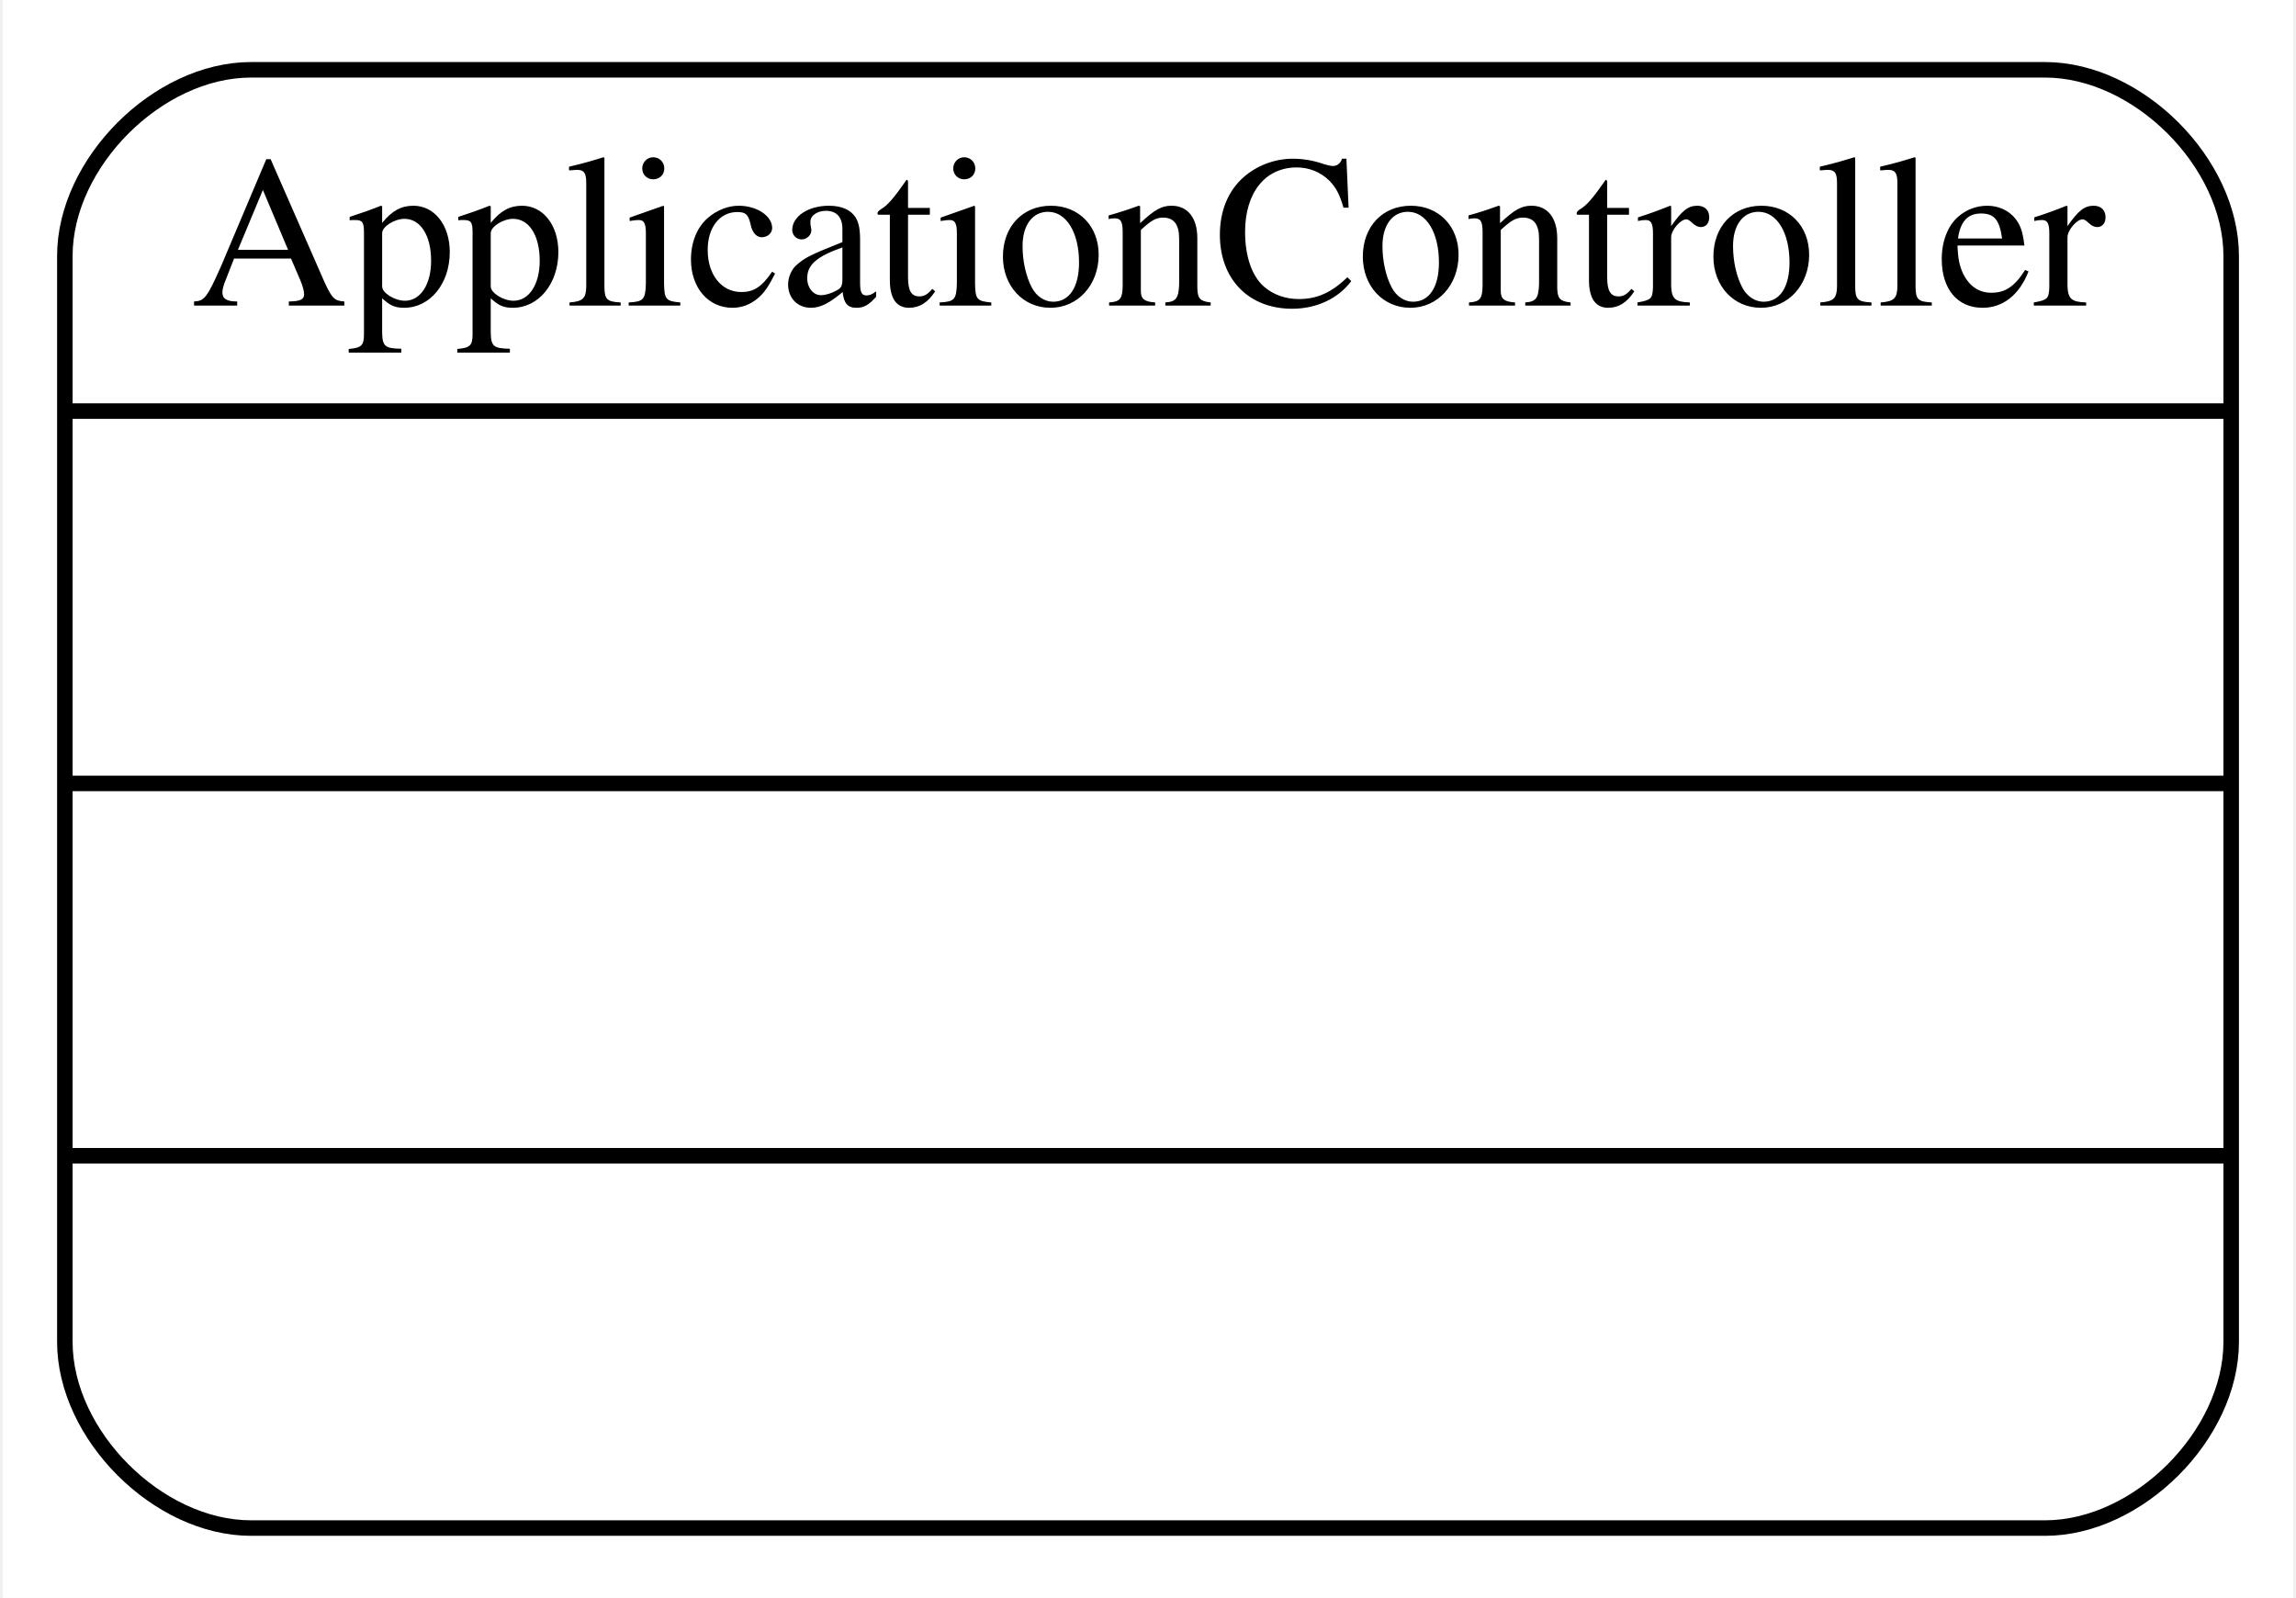
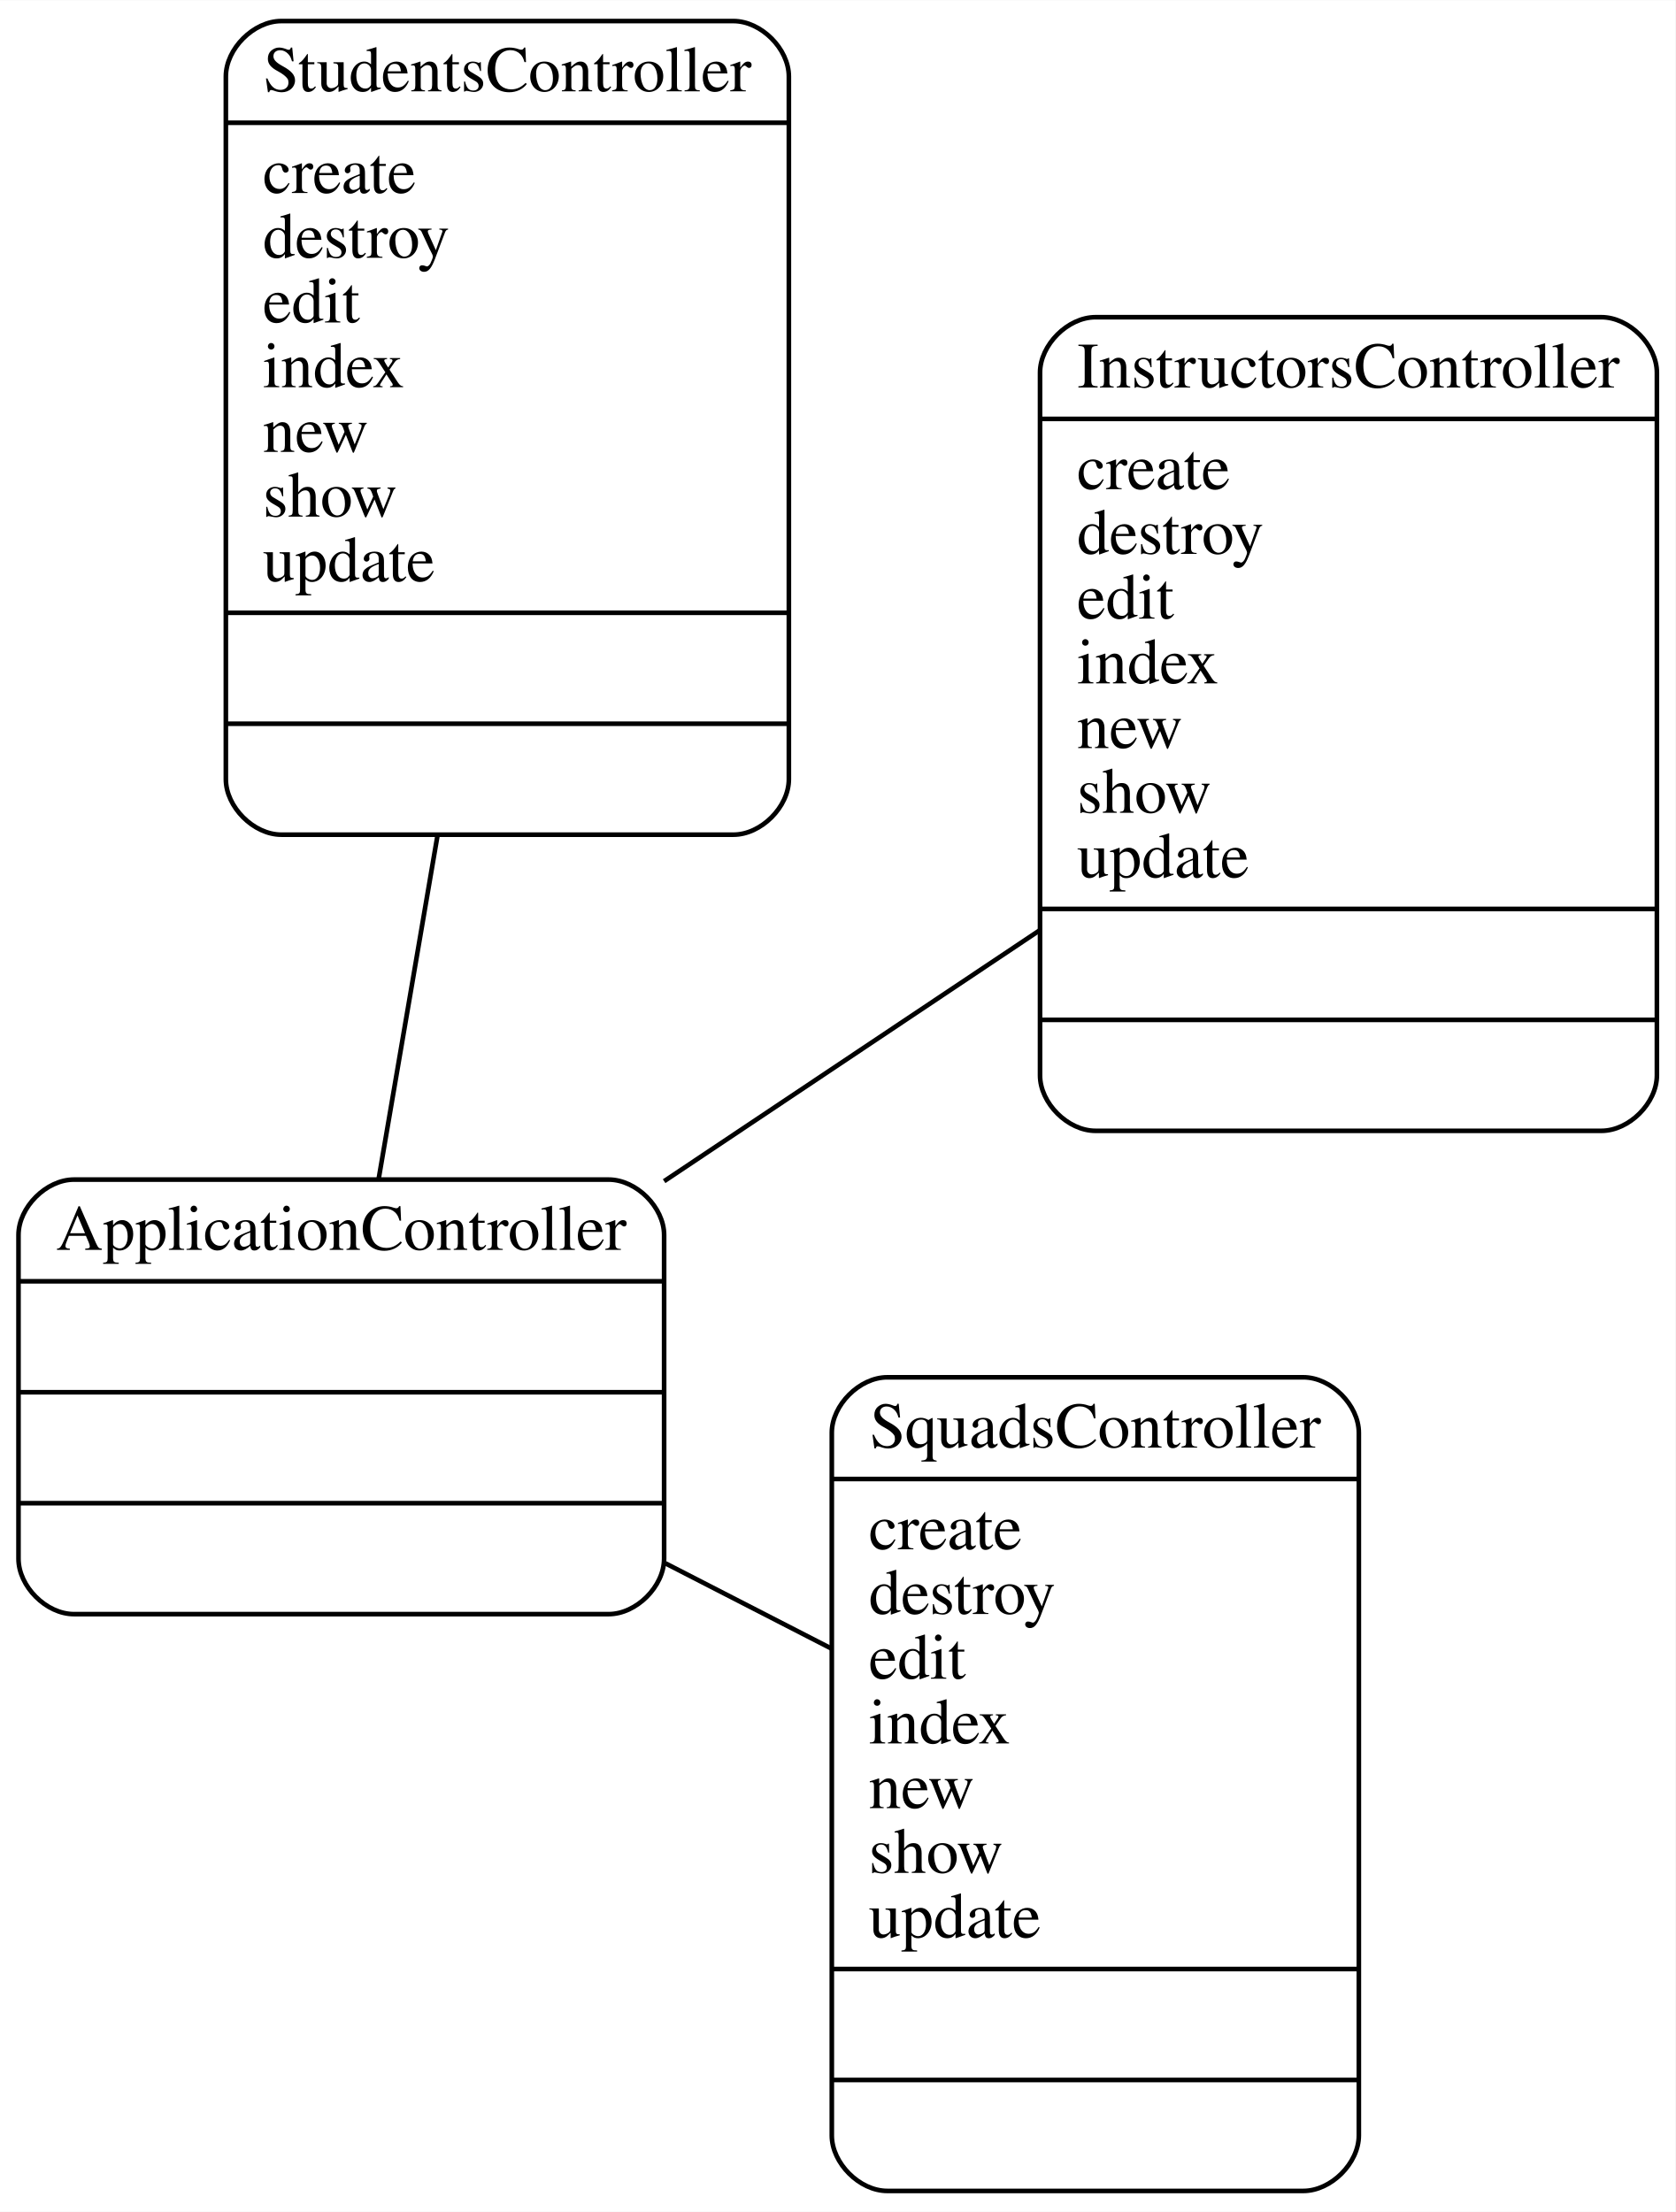
- <svg xmlns="http://www.w3.org/2000/svg" width="148pt" height="103pt" viewBox="0.00 0.00 147.64 103.00">
-   <g id="graph0" class="graph" transform="scale(1 1) rotate(0) translate(4 99)">
-     <polygon fill="white" stroke="none" points="-4,4 -4,-99 143.642,-99 143.642,4 -4,4" />
+ <svg xmlns="http://www.w3.org/2000/svg" width="362pt" height="478pt" viewBox="0.00 0.00 362.37 478.38">
+   <g id="graph0" class="graph" transform="scale(1 1) rotate(0) translate(4 474.376)">
+     <polygon fill="white" stroke="none" points="-4,4 -4,-474.376 358.37,-474.376 358.37,4 -4,4" />
    <g id="node1" class="node">
-       <path fill="none" stroke="black" d="M12,-0.5C12,-0.5 127.642,-0.5 127.642,-0.5 133.642,-0.5 139.642,-6.5 139.642,-12.5 139.642,-12.5 139.642,-82.5 139.642,-82.5 139.642,-88.5 133.642,-94.5 127.642,-94.5 127.642,-94.5 12,-94.5 12,-94.5 6,-94.5 0,-88.5 0,-82.5 0,-82.5 0,-12.5 0,-12.5 0,-6.5 6,-0.5 12,-0.5" />
-       <text text-anchor="middle" x="69.821" y="-79.3" font-family="Times,serif" font-size="14.00">ApplicationController</text>
-       <polyline fill="none" stroke="black" points="0,-72.5 139.642,-72.5 " />
-       <polyline fill="none" stroke="black" points="0,-48.5 139.642,-48.5 " />
-       <polyline fill="none" stroke="black" points="0,-24.5 139.642,-24.5 " />
+       <path fill="none" stroke="black" d="M12,-125.268C12,-125.268 127.642,-125.268 127.642,-125.268 133.642,-125.268 139.642,-131.268 139.642,-137.268 139.642,-137.268 139.642,-207.268 139.642,-207.268 139.642,-213.268 133.642,-219.268 127.642,-219.268 127.642,-219.268 12,-219.268 12,-219.268 6,-219.268 0,-213.268 0,-207.268 0,-207.268 0,-137.268 0,-137.268 0,-131.268 6,-125.268 12,-125.268" />
+       <text text-anchor="middle" x="69.821" y="-204.068" font-family="Times,serif" font-size="14.00">ApplicationController</text>
+       <polyline fill="none" stroke="black" points="0,-197.268 139.642,-197.268 " />
+       <polyline fill="none" stroke="black" points="0,-173.268 139.642,-173.268 " />
+       <polyline fill="none" stroke="black" points="0,-149.268 139.642,-149.268 " />
+     </g>
+     <g id="node2" class="node">
+       <path fill="none" stroke="black" d="M232.949,-229.816C232.949,-229.816 342.37,-229.816 342.37,-229.816 348.37,-229.816 354.37,-235.816 354.37,-241.816 354.37,-241.816 354.37,-393.816 354.37,-393.816 354.37,-399.816 348.37,-405.816 342.37,-405.816 342.37,-405.816 232.949,-405.816 232.949,-405.816 226.949,-405.816 220.949,-399.816 220.949,-393.816 220.949,-393.816 220.949,-241.816 220.949,-241.816 220.949,-235.816 226.949,-229.816 232.949,-229.816" />
+       <text text-anchor="middle" x="287.66" y="-390.616" font-family="Times,serif" font-size="14.00">InstructorsController</text>
+       <polyline fill="none" stroke="black" points="220.949,-383.816 354.37,-383.816 " />
+       <text text-anchor="start" x="228.949" y="-368.616" font-family="Times,serif" font-size="14.00">create</text>
+       <text text-anchor="start" x="228.949" y="-354.616" font-family="Times,serif" font-size="14.00">destroy</text>
+       <text text-anchor="start" x="228.949" y="-340.616" font-family="Times,serif" font-size="14.00">edit</text>
+       <text text-anchor="start" x="228.949" y="-326.616" font-family="Times,serif" font-size="14.00">index</text>
+       <text text-anchor="start" x="228.949" y="-312.616" font-family="Times,serif" font-size="14.00">new</text>
+       <text text-anchor="start" x="228.949" y="-298.616" font-family="Times,serif" font-size="14.00">show</text>
+       <text text-anchor="start" x="228.949" y="-284.616" font-family="Times,serif" font-size="14.00">update</text>
+       <polyline fill="none" stroke="black" points="220.949,-277.816 354.37,-277.816 " />
+       <polyline fill="none" stroke="black" points="220.949,-253.816 354.37,-253.816 " />
+     </g>
+     <g id="edge1" class="edge">
+       <path fill="none" stroke="black" d="M139.645,-218.921C165.655,-236.299 195.094,-255.969 220.828,-273.163" />
+     </g>
+     <g id="node3" class="node">
+       <path fill="none" stroke="black" d="M187.911,-0.5C187.911,-0.5 277.904,-0.5 277.904,-0.5 283.904,-0.5 289.904,-6.5 289.904,-12.5 289.904,-12.5 289.904,-164.5 289.904,-164.5 289.904,-170.5 283.904,-176.5 277.904,-176.5 277.904,-176.5 187.911,-176.5 187.911,-176.5 181.911,-176.5 175.911,-170.5 175.911,-164.5 175.911,-164.5 175.911,-12.5 175.911,-12.5 175.911,-6.5 181.911,-0.5 187.911,-0.5" />
+       <text text-anchor="middle" x="232.908" y="-161.3" font-family="Times,serif" font-size="14.00">SquadsController</text>
+       <polyline fill="none" stroke="black" points="175.911,-154.5 289.904,-154.5 " />
+       <text text-anchor="start" x="183.911" y="-139.3" font-family="Times,serif" font-size="14.00">create</text>
+       <text text-anchor="start" x="183.911" y="-125.3" font-family="Times,serif" font-size="14.00">destroy</text>
+       <text text-anchor="start" x="183.911" y="-111.3" font-family="Times,serif" font-size="14.00">edit</text>
+       <text text-anchor="start" x="183.911" y="-97.3" font-family="Times,serif" font-size="14.00">index</text>
+       <text text-anchor="start" x="183.911" y="-83.3" font-family="Times,serif" font-size="14.00">new</text>
+       <text text-anchor="start" x="183.911" y="-69.3" font-family="Times,serif" font-size="14.00">show</text>
+       <text text-anchor="start" x="183.911" y="-55.3" font-family="Times,serif" font-size="14.00">update</text>
+       <polyline fill="none" stroke="black" points="175.911,-48.5 289.904,-48.5 " />
+       <polyline fill="none" stroke="black" points="175.911,-24.5 289.904,-24.5 " />
+     </g>
+     <g id="edge2" class="edge">
+       <path fill="none" stroke="black" d="M139.931,-136.257C151.931,-130.093 164.268,-123.756 175.875,-117.794" />
+     </g>
+     <g id="node4" class="node">
+       <path fill="none" stroke="black" d="M56.851,-293.876C56.851,-293.876 154.624,-293.876 154.624,-293.876 160.624,-293.876 166.624,-299.876 166.624,-305.876 166.624,-305.876 166.624,-457.876 166.624,-457.876 166.624,-463.876 160.624,-469.876 154.624,-469.876 154.624,-469.876 56.851,-469.876 56.851,-469.876 50.851,-469.876 44.851,-463.876 44.851,-457.876 44.851,-457.876 44.851,-305.876 44.851,-305.876 44.851,-299.876 50.851,-293.876 56.851,-293.876" />
+       <text text-anchor="middle" x="105.738" y="-454.676" font-family="Times,serif" font-size="14.00">StudentsController</text>
+       <polyline fill="none" stroke="black" points="44.851,-447.876 166.624,-447.876 " />
+       <text text-anchor="start" x="52.851" y="-432.676" font-family="Times,serif" font-size="14.00">create</text>
+       <text text-anchor="start" x="52.851" y="-418.676" font-family="Times,serif" font-size="14.00">destroy</text>
+       <text text-anchor="start" x="52.851" y="-404.676" font-family="Times,serif" font-size="14.00">edit</text>
+       <text text-anchor="start" x="52.851" y="-390.676" font-family="Times,serif" font-size="14.00">index</text>
+       <text text-anchor="start" x="52.851" y="-376.676" font-family="Times,serif" font-size="14.00">new</text>
+       <text text-anchor="start" x="52.851" y="-362.676" font-family="Times,serif" font-size="14.00">show</text>
+       <text text-anchor="start" x="52.851" y="-348.676" font-family="Times,serif" font-size="14.00">update</text>
+       <polyline fill="none" stroke="black" points="44.851,-341.876 166.624,-341.876 " />
+       <polyline fill="none" stroke="black" points="44.851,-317.876 166.624,-317.876 " />
+     </g>
+     <g id="edge3" class="edge">
+       <path fill="none" stroke="black" d="M77.881,-219.308C81.645,-241.276 86.254,-268.168 90.63,-293.707" />
    </g>
  </g>
</svg>
